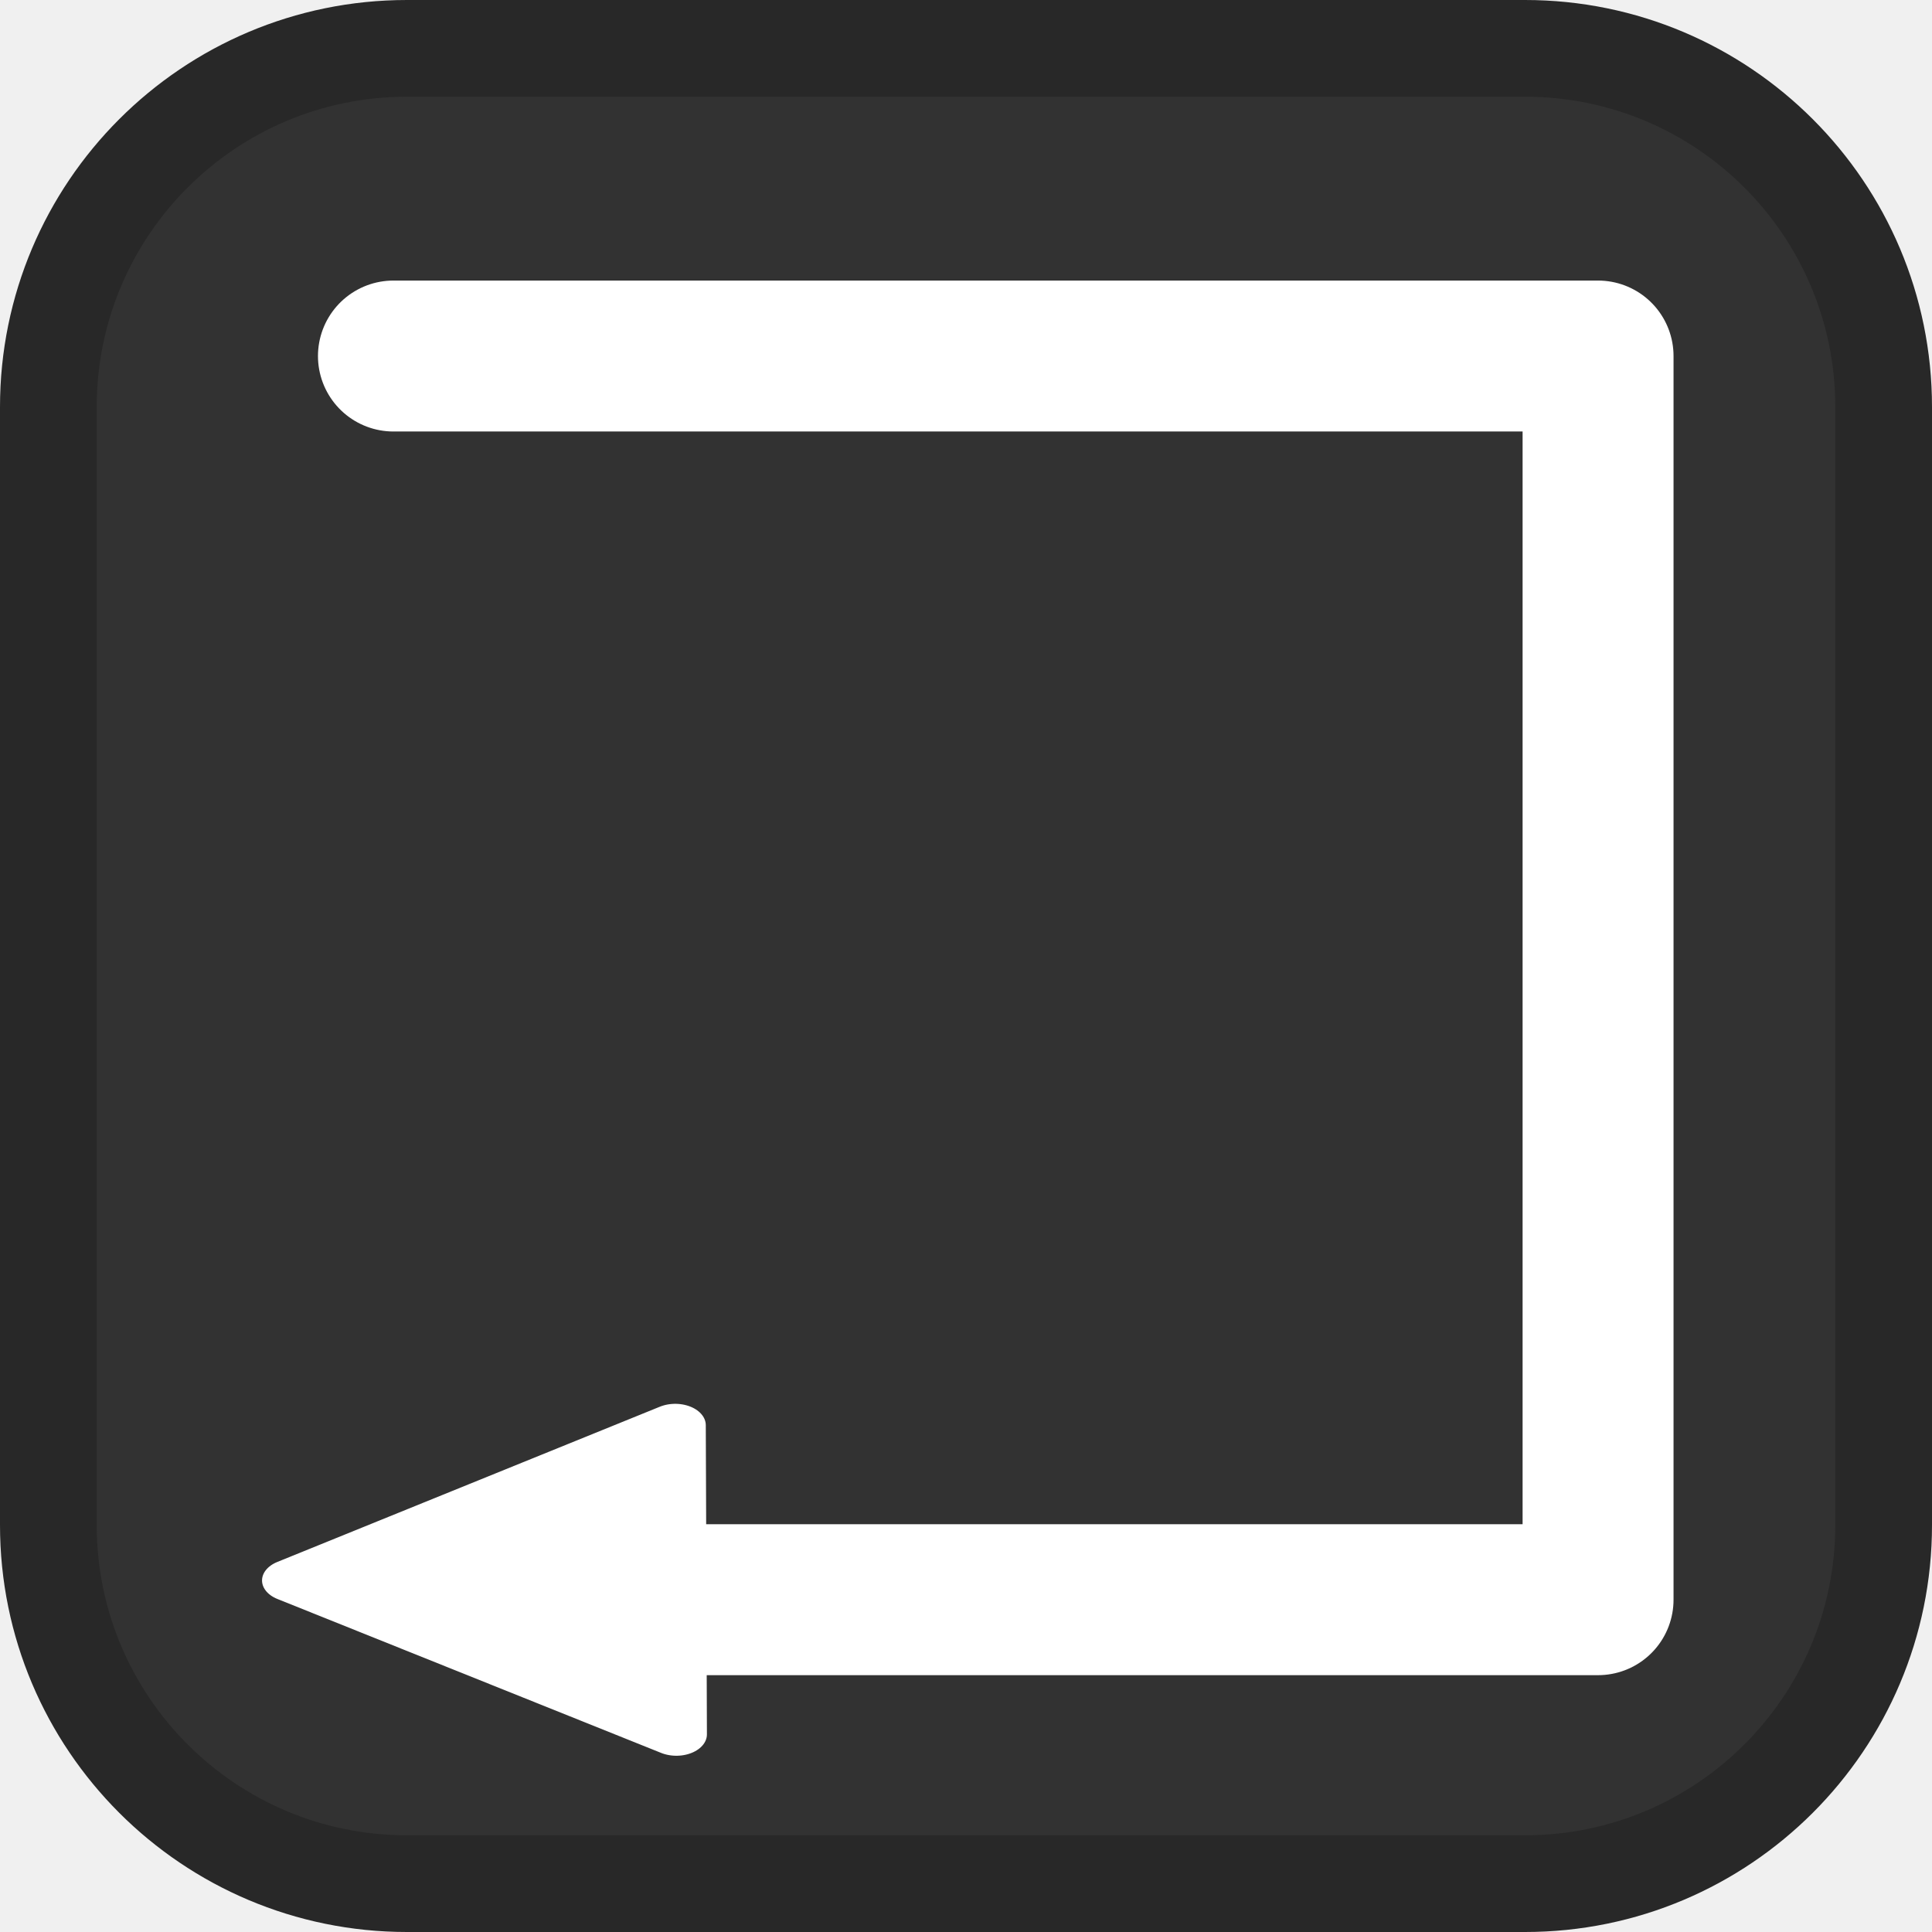
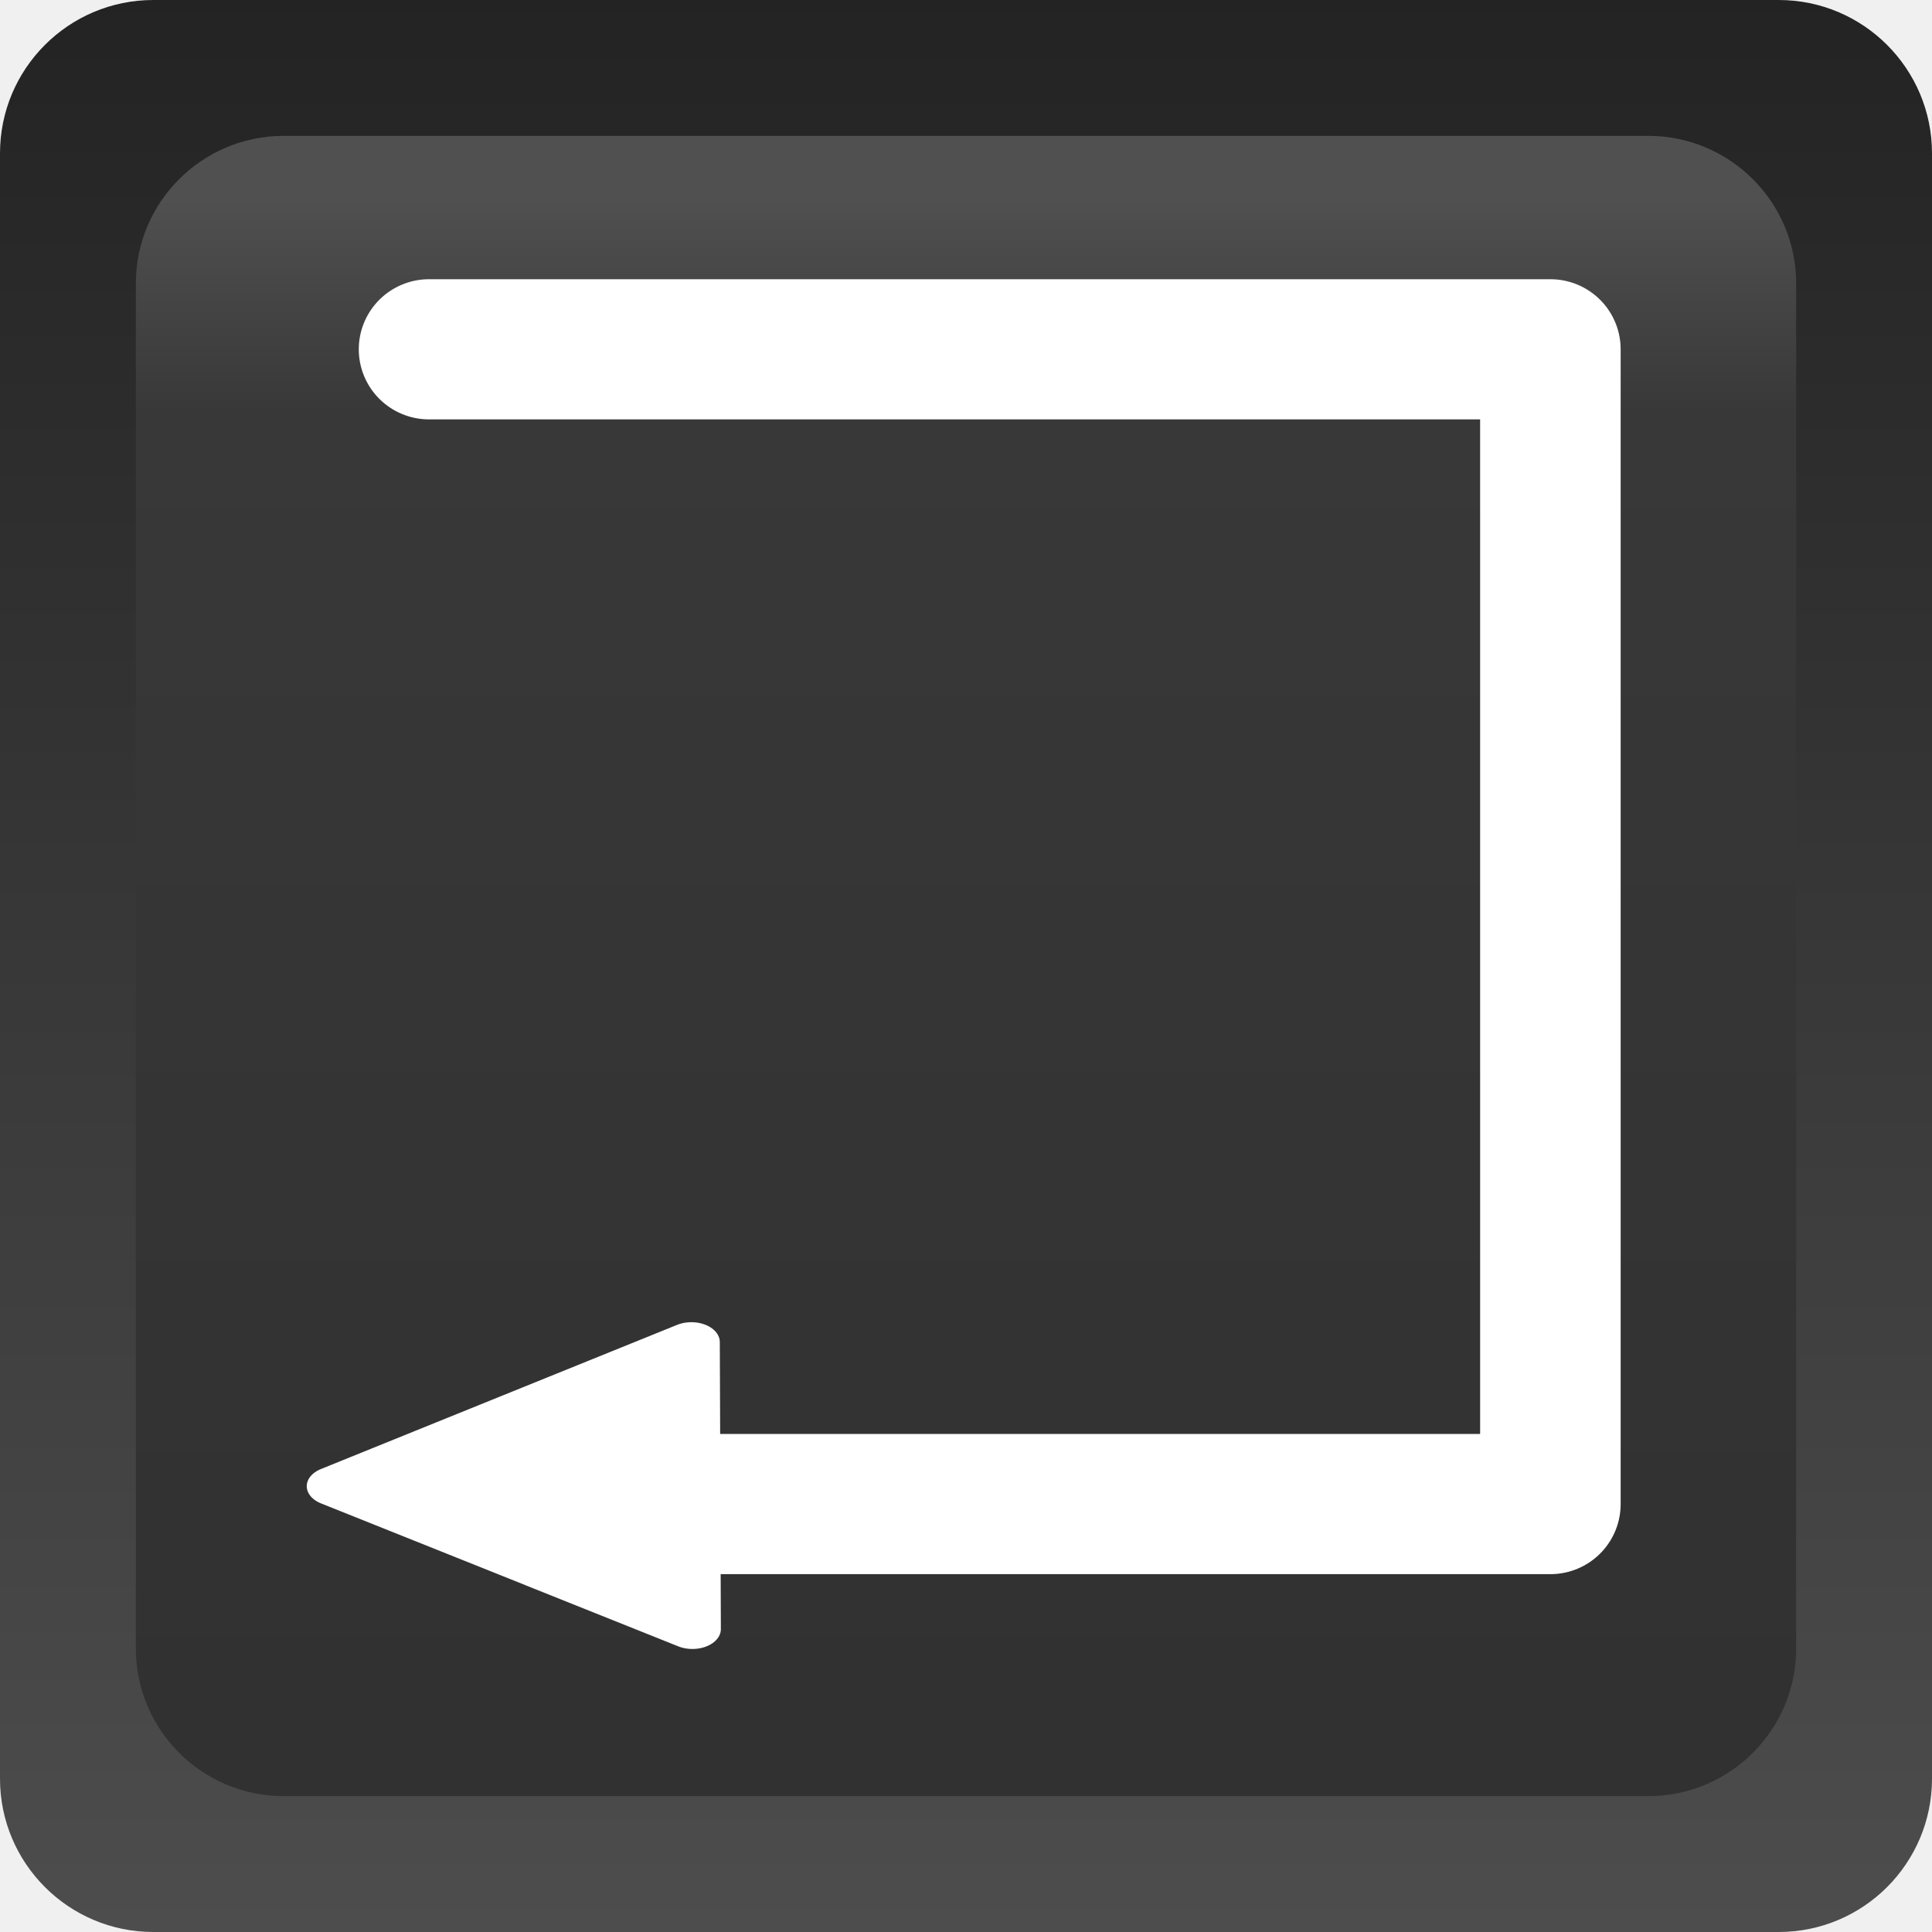
- <svg xmlns="http://www.w3.org/2000/svg" version="1.1" width="64" height="64" id="svg4110">
-   <defs id="defs4112" />
-   <rect style="fill:#323232;fill-opacity:1;stroke:#282828;stroke-width:3.204;stroke-linecap:round;stroke-miterlimit:4;stroke-opacity:1;stroke-dasharray:none" id="rect4059" y="1.602" x="1.602" ry="11.88" height="60.796" width="60.796" />
-   <path d="m 13.033,11.794 39.905,0 c 0,17.992 0,41.198 0,41.198 l -34.345,0" id="path4174-5" style="fill:none;stroke:#ffffff;stroke-width:5;stroke-linecap:round;stroke-linejoin:round;stroke-miterlimit:4;stroke-opacity:1;stroke-dasharray:none" />
-   <path style="fill:#ffffff;fill-opacity:1;fill-rule:nonzero;stroke:#ffffff;stroke-width:2.326;stroke-linecap:round;stroke-linejoin:round;stroke-miterlimit:4;stroke-opacity:1;stroke-dasharray:none;stroke-dashoffset:0" id="path3756" d="m 14.373,25.627 -7.28,4.227 -0.021,-8.419 -0.021,-8.419 7.301,4.191 7.301,4.191 z" transform="matrix(0.4352637,-0.5268466,0.7538989,0.3041751,-3.189016,52.10997)" />
+ <svg xmlns="http://www.w3.org/2000/svg" xmlns:xlink="http://www.w3.org/1999/xlink" version="1.1" width="64" height="64" id="svg4110">
+   <defs id="defs4112">
+     <linearGradient id="linearGradient6676-6-03">
+       <stop style="stop-color:#313131;stop-opacity:1;" offset="0" id="stop6678-07-06" />
+       <stop id="stop6684-4-6" offset="0.86" style="stop-color:#383838;stop-opacity:1;" />
+       <stop style="stop-color:#505050;stop-opacity:1;" offset="1" id="stop6680-18-4" />
+     </linearGradient>
+     <linearGradient y2="-50.78" x2="-225.5" y1="-74.925" x1="-225.5" gradientTransform="matrix(0.194825,0,0,4.571429,80.46271,331.4287)" gradientUnits="userSpaceOnUse" id="linearGradient6950-4" xlink:href="#linearGradient5773-3-9-7-3-6" />
+     <linearGradient id="linearGradient5773-3-9-7-3-6">
+       <stop style="stop-color:#1c1c1c;stop-opacity:1;" offset="0" id="stop5775-4-2-5-3-7" />
+       <stop style="stop-color:#646464;stop-opacity:1;" offset="1" id="stop5777-54-5-4-76-4" />
+     </linearGradient>
+     <linearGradient y2="663.023" x2="-490.325" y1="681.038" x1="-490.325" gradientTransform="translate(62.09559,-2.160578)" gradientUnits="userSpaceOnUse" id="linearGradient7861-5" xlink:href="#linearGradient6676-6-9" />
+     <linearGradient id="linearGradient6676-6-9">
+       <stop style="stop-color:#1e1e1e;stop-opacity:1;" offset="0" id="stop6678-07-5" />
+       <stop id="stop6684-4-0" offset="0.86" style="stop-color:#333333;stop-opacity:1;" />
+       <stop style="stop-color:#6d6d6d;stop-opacity:1;" offset="1" id="stop6680-18-6" />
+     </linearGradient>
+     <linearGradient xlink:href="#linearGradient6676-6-9" id="linearGradient7406" gradientUnits="userSpaceOnUse" gradientTransform="matrix(2.639891,0,0,2.824805,1329.763,-1866.376)" x1="-490.325" y1="681.038" x2="-490.325" y2="663.023" />
+     <linearGradient xlink:href="#linearGradient6676-6-03" id="linearGradient7408" gradientUnits="userSpaceOnUse" gradientTransform="matrix(2.639891,0,0,2.824805,1329.763,-1866.376)" x1="-490.325" y1="681.038" x2="-490.325" y2="663.023" />
+     <linearGradient xlink:href="#linearGradient6676-6-03" id="linearGradient8366" gradientUnits="userSpaceOnUse" gradientTransform="matrix(2.827025,0,0,2.819962,1421.757,-1863.121)" x1="-490.325" y1="681.038" x2="-490.325" y2="663.023" />
+     <linearGradient xlink:href="#linearGradient6676-6-9" id="linearGradient8369" gradientUnits="userSpaceOnUse" gradientTransform="matrix(2.827025,0,0,2.819962,1421.757,-1863.121)" x1="-490.325" y1="681.038" x2="-490.325" y2="663.023" />
+   </defs>
+   <rect style="fill:url(#linearGradient6950-4);fill-opacity:1;fill-rule:nonzero;stroke:none" id="rect4633-9-3-0" width="64" height="64" x="0" y="0" ry="5.08" />
+   <rect style="fill:url(#linearGradient8366);fill-opacity:1;fill-rule:nonzero;stroke:none" id="rect4593-9-1-8-2-33" y="4.5" x="4.5" ry="4.892" height="55" width="55" rx="4.905" />
+   <g id="g7393" transform="matrix(1.819111,0,0,1.814566,796.4502,-1247.743)">
+     <path style="fill:none;stroke:#ffffff;stroke-width:2.559;stroke-linecap:round;stroke-linejoin:round;stroke-miterlimit:4;stroke-opacity:1;stroke-dasharray:none" id="path4174-5-0" d="m -430.011,694.003 20.42,0 c 0,9.207 0,21.081 0,21.081 l -17.575,0" />
+     <path transform="matrix(0.2227282,-0.269592,0.3857766,0.155649,-438.3118,714.6328)" d="m 14.373,25.627 -7.28,4.227 -0.021,-8.419 -0.021,-8.419 7.301,4.191 7.301,4.191 z" id="path3756-5" style="fill:#ffffff;fill-opacity:1;fill-rule:nonzero;stroke:#ffffff;stroke-width:2.326;stroke-linecap:round;stroke-linejoin:round;stroke-miterlimit:4;stroke-opacity:1;stroke-dasharray:none;stroke-dashoffset:0" />
+   </g>
</svg>
